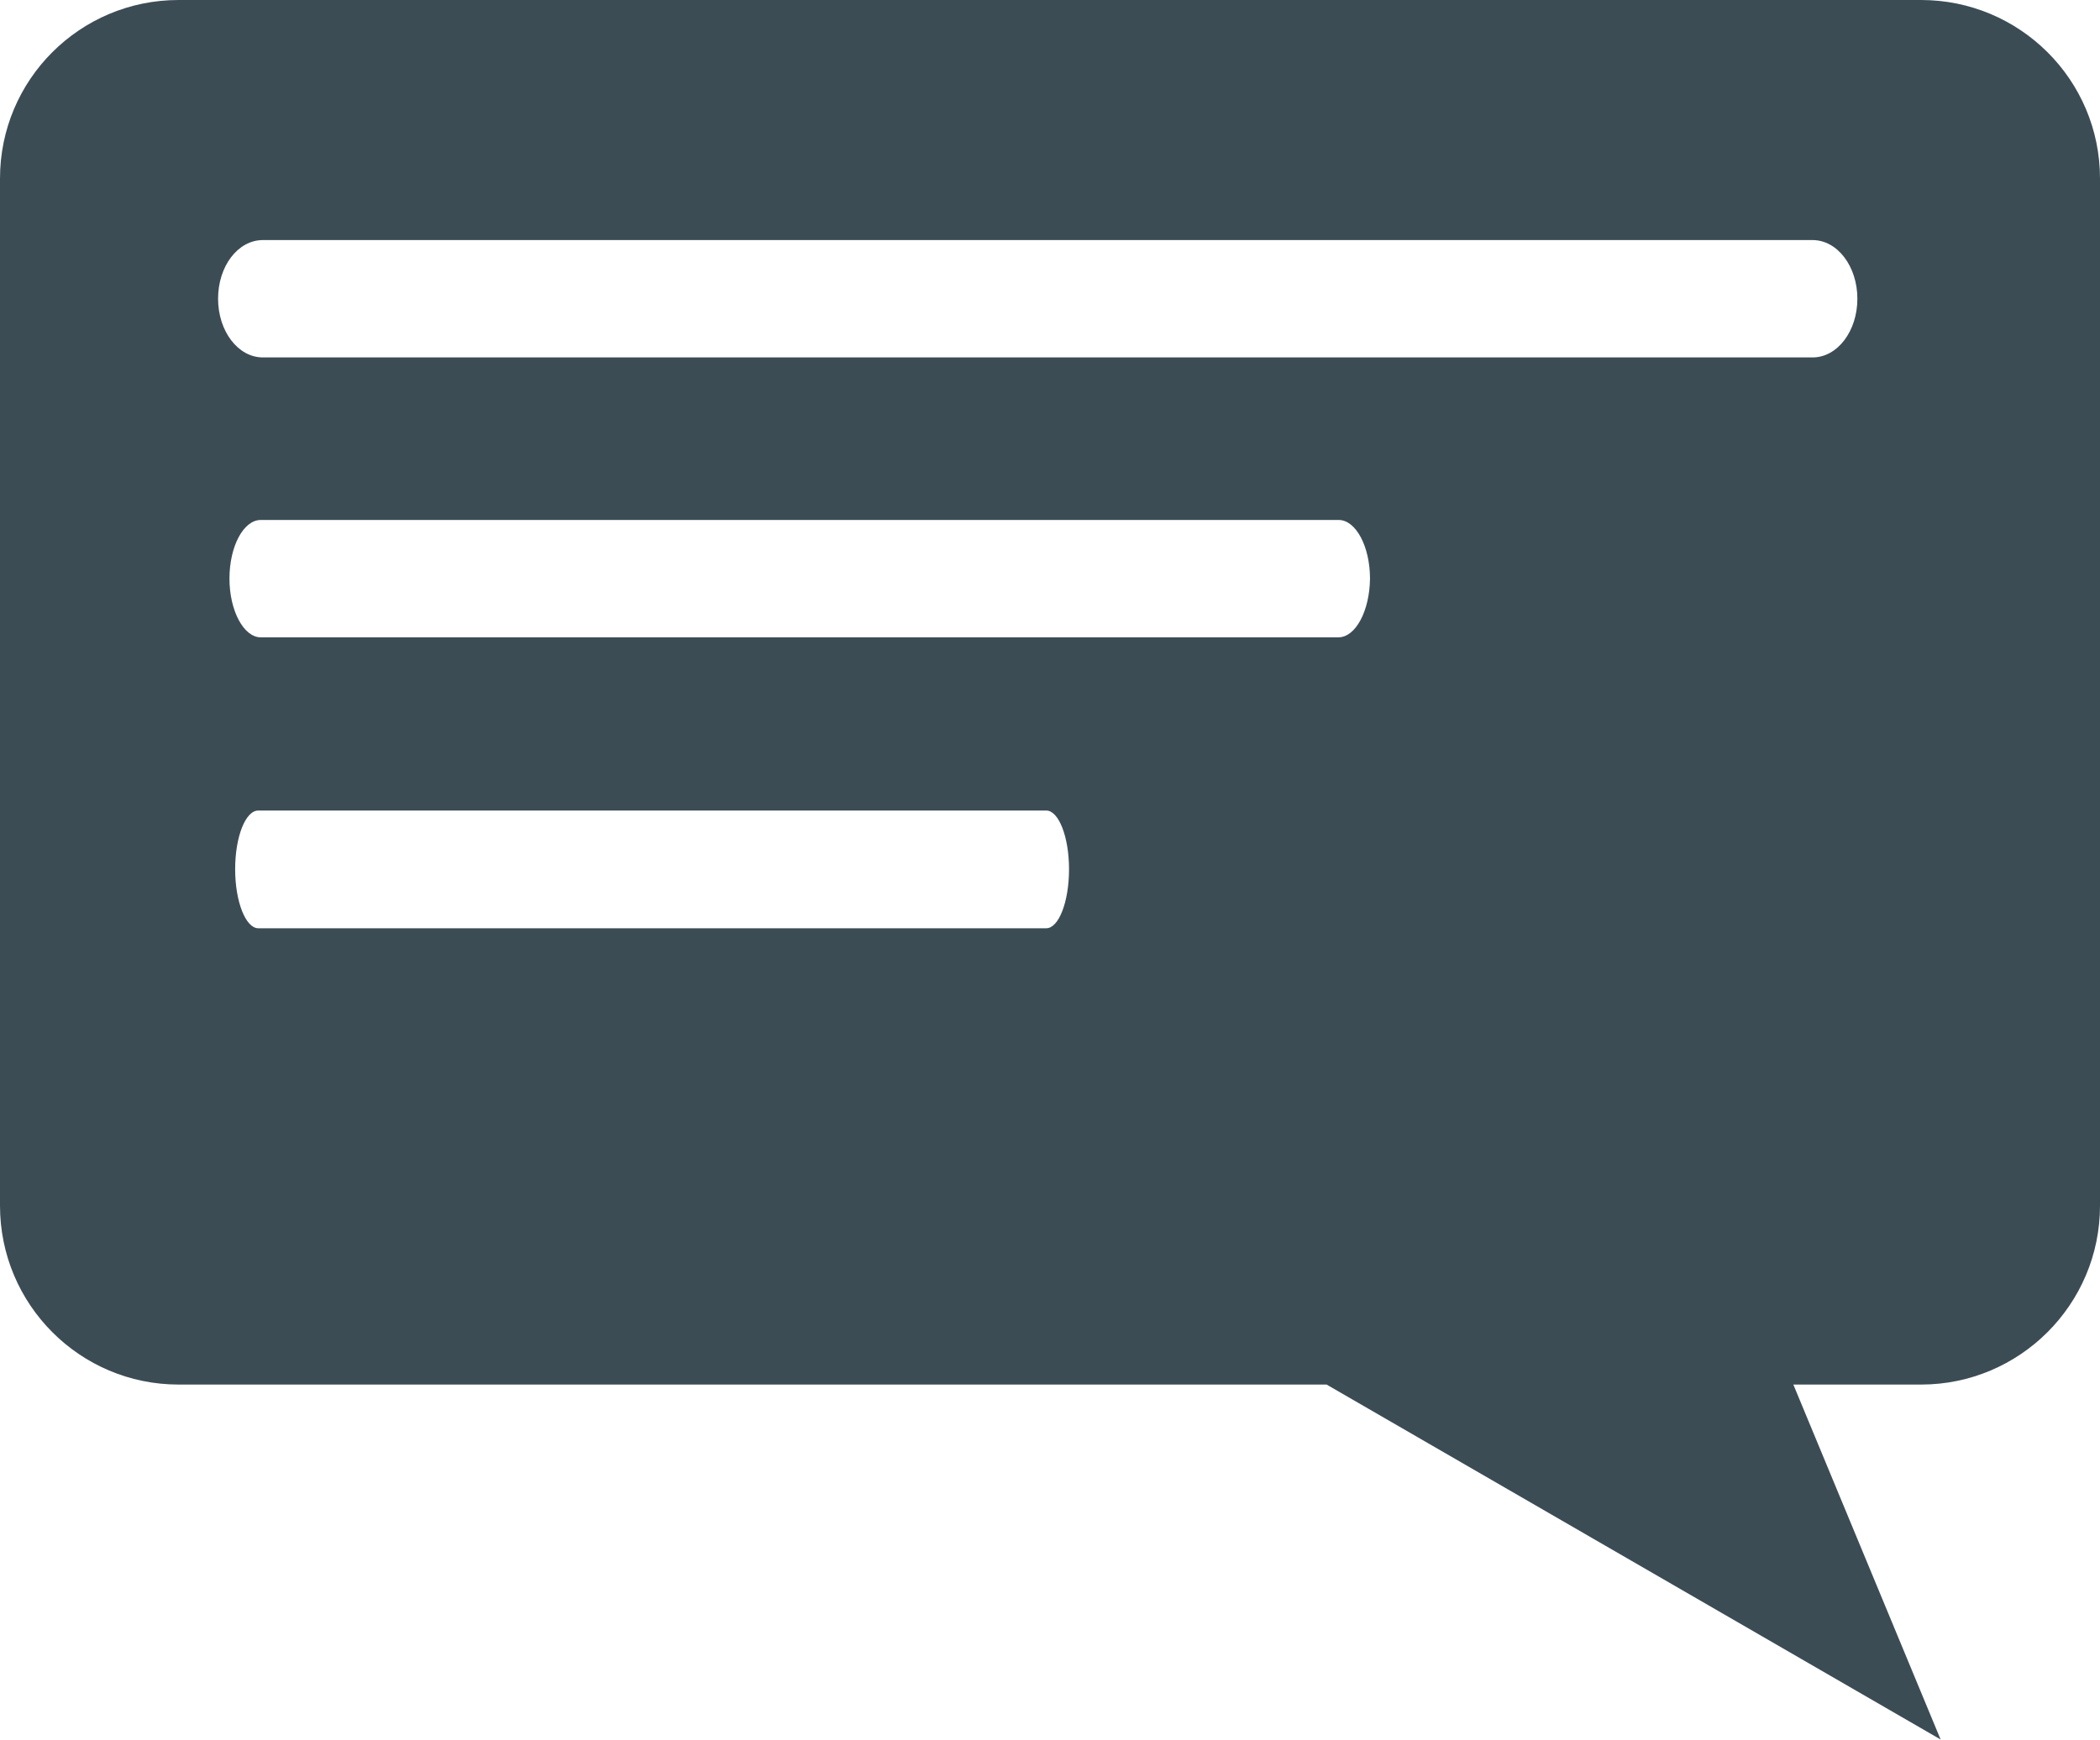
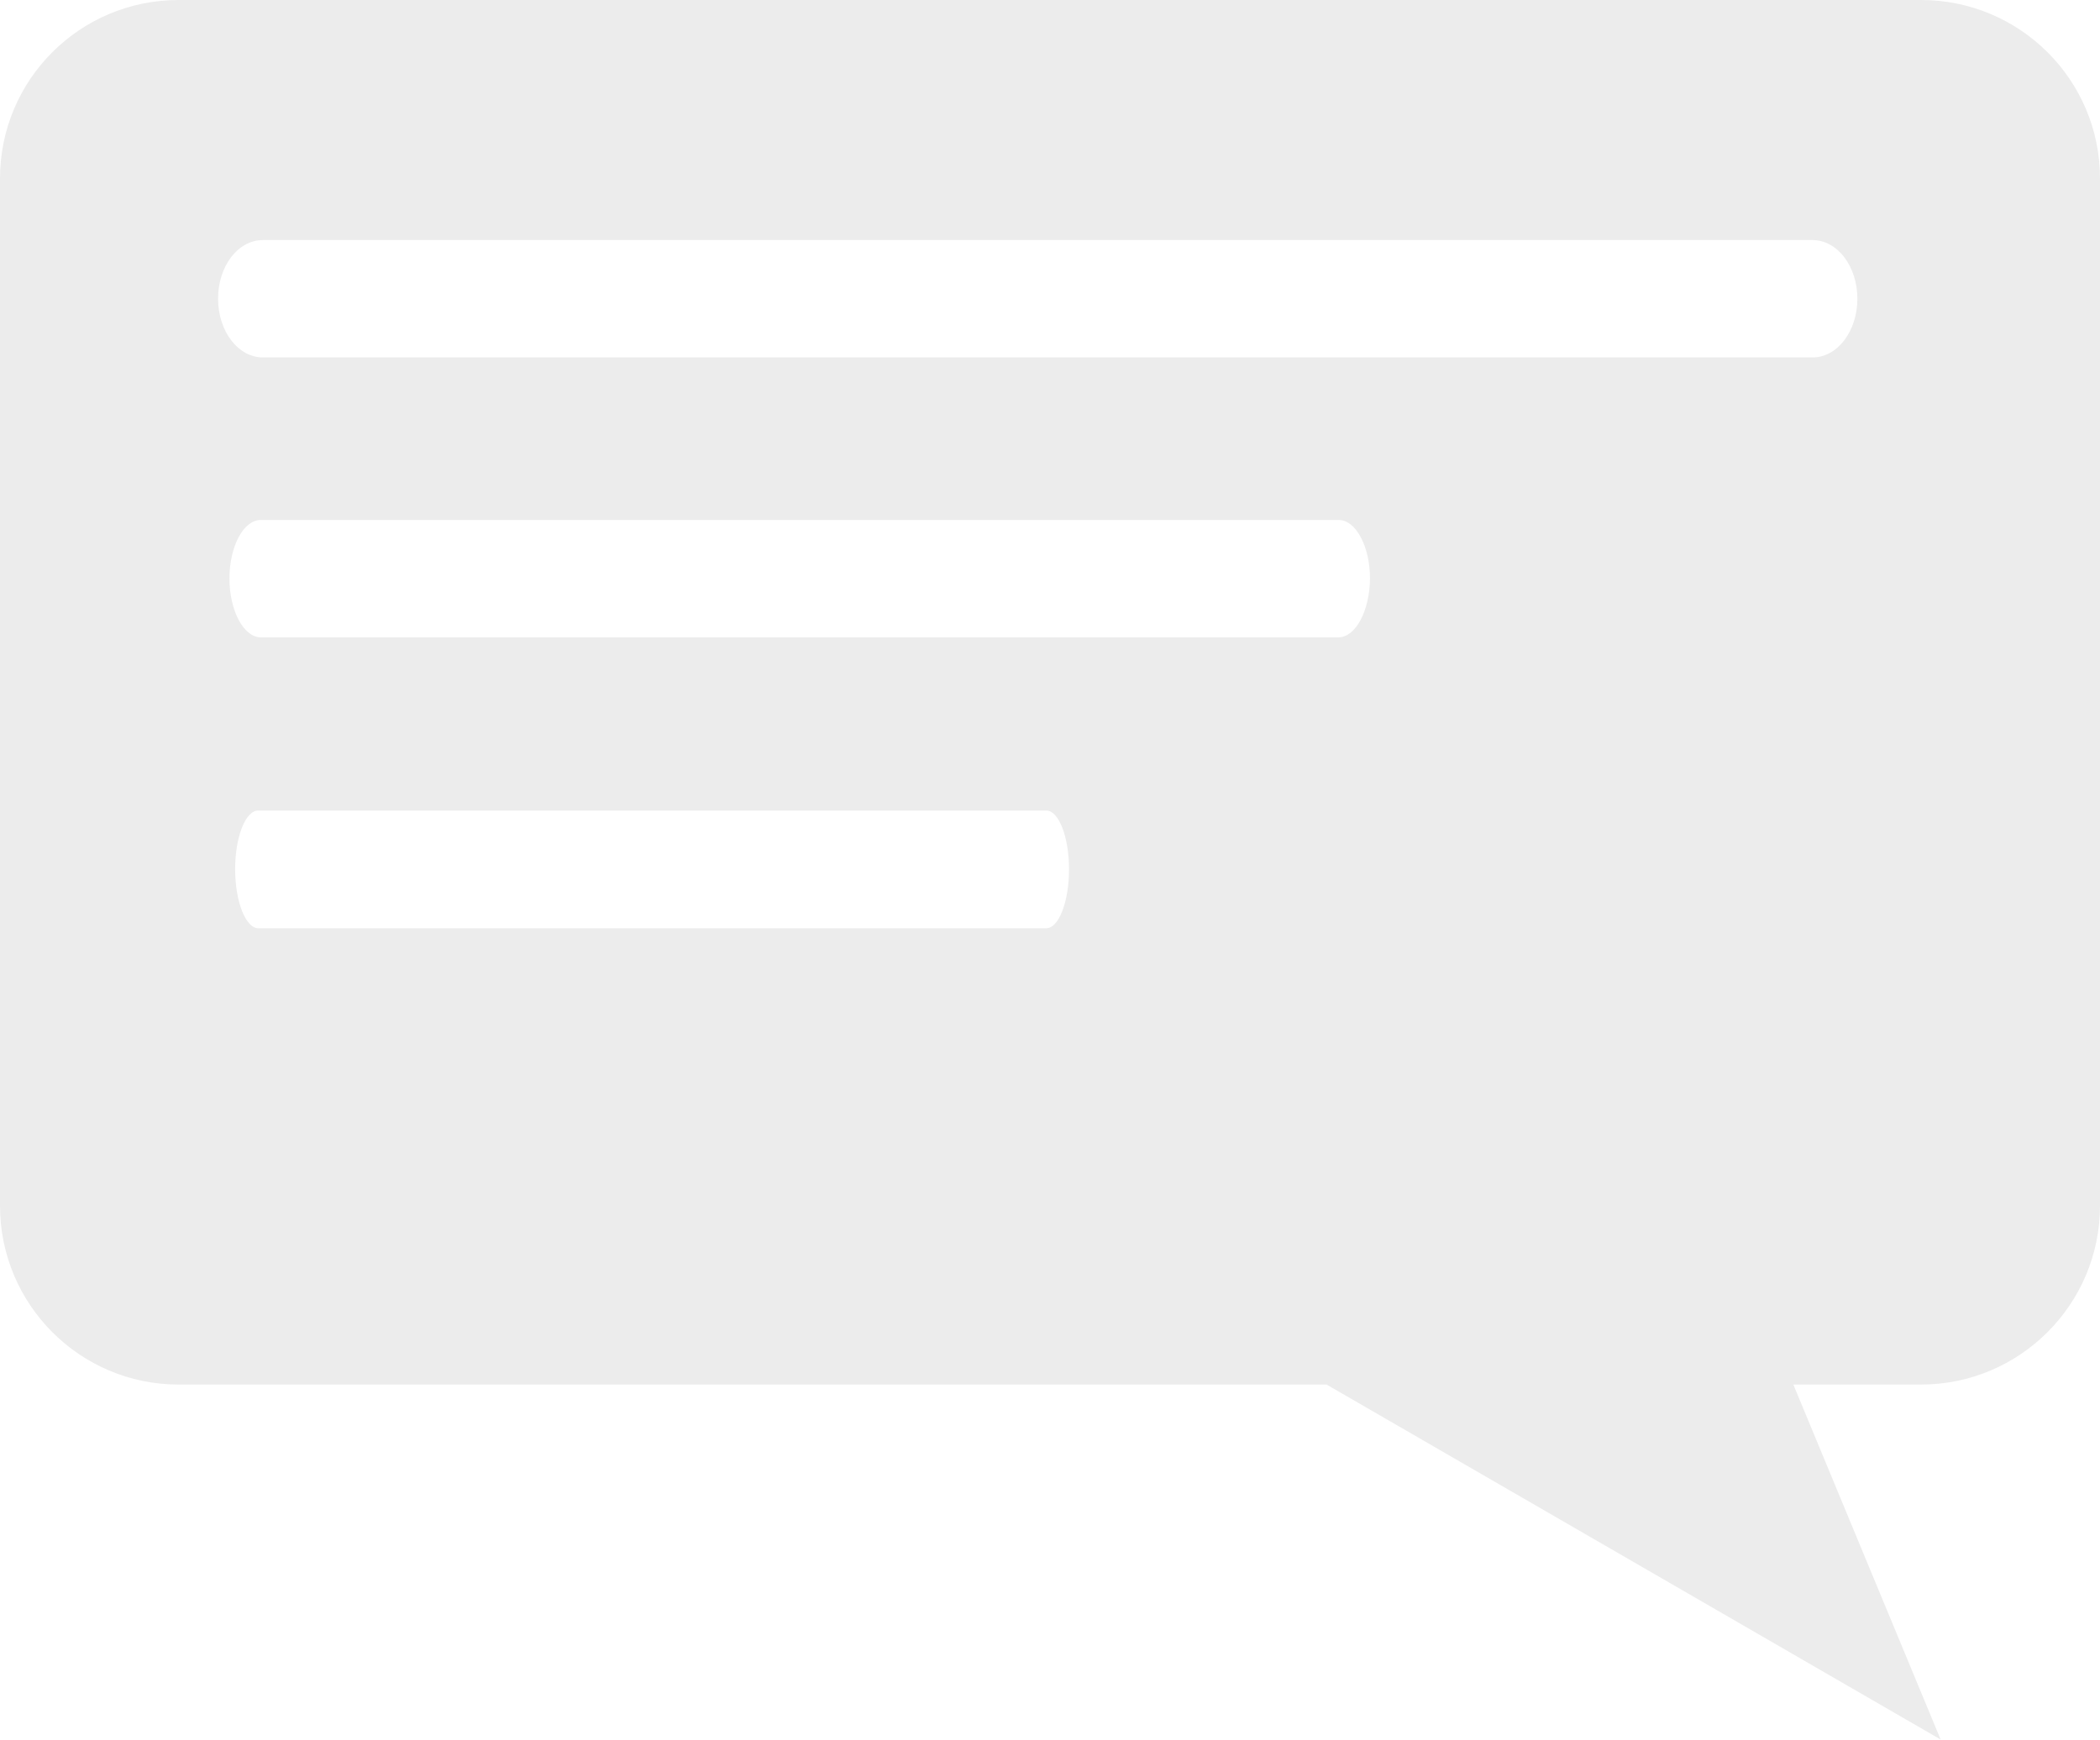
<svg xmlns="http://www.w3.org/2000/svg" version="1.1" id="Layer_1" x="0px" y="0px" width="59.03px" height="48.91px" viewBox="0 0 59.03 48.91" enable-background="new 0 0 59.03 48.91" xml:space="preserve">
  <g>
-     <path fill="#3C4C55" d="M54,0H5.02C2.25,0,0,2.24,0,5.02V33.9c0,2.78,2.25,5.03,5.02,5.03h32.27l17.26,9.98l-4.14-9.98H54   c2.77,0,5.03-2.25,5.03-5.03V5.02C59.03,2.24,56.77,0,54,0z M29.41,26.1H7.26c-0.35,0-0.65-0.74-0.65-1.66   c0-0.91,0.29-1.65,0.65-1.65h22.15c0.35,0,0.64,0.74,0.64,1.65C30.05,25.36,29.76,26.1,29.41,26.1z M37.62,17.92H7.33   c-0.48,0-0.88-0.75-0.88-1.65c0-0.92,0.4-1.65,0.88-1.65h30.3c0.48,0,0.88,0.74,0.88,1.65C38.5,17.17,38.11,17.92,37.62,17.92z    M50.95,10.05H7.39c-0.7,0-1.26-0.74-1.26-1.65c0-0.92,0.56-1.65,1.26-1.65h43.56c0.7,0,1.26,0.74,1.26,1.65   C52.21,9.31,51.65,10.05,50.95,10.05z" />
+     <path fill="#ececec" d="M54,0H5.02C2.25,0,0,2.24,0,5.02V33.9c0,2.78,2.25,5.03,5.02,5.03h32.27l17.26,9.98l-4.14-9.98H54   c2.77,0,5.03-2.25,5.03-5.03V5.02C59.03,2.24,56.77,0,54,0z M29.41,26.1H7.26c-0.35,0-0.65-0.74-0.65-1.66   c0-0.91,0.29-1.65,0.65-1.65h22.15c0.35,0,0.64,0.74,0.64,1.65C30.05,25.36,29.76,26.1,29.41,26.1z M37.62,17.92H7.33   c-0.48,0-0.88-0.75-0.88-1.65c0-0.92,0.4-1.65,0.88-1.65h30.3c0.48,0,0.88,0.74,0.88,1.65C38.5,17.17,38.11,17.92,37.62,17.92z    M50.95,10.05H7.39c-0.7,0-1.26-0.74-1.26-1.65c0-0.92,0.56-1.65,1.26-1.65h43.56c0.7,0,1.26,0.74,1.26,1.65   C52.21,9.31,51.65,10.05,50.95,10.05z" />
  </g>
</svg>
